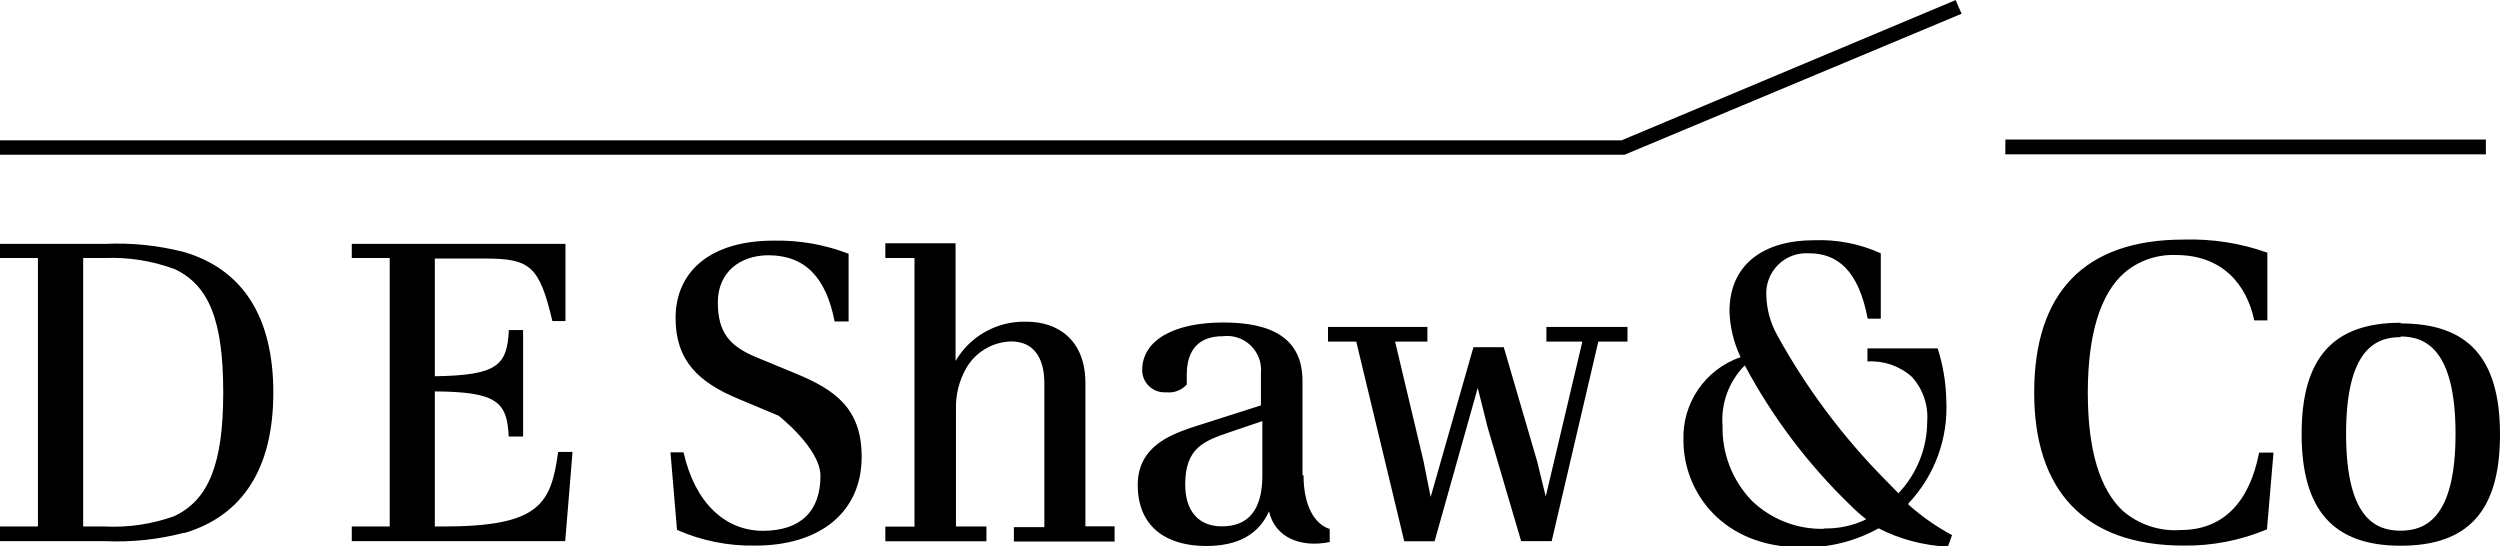
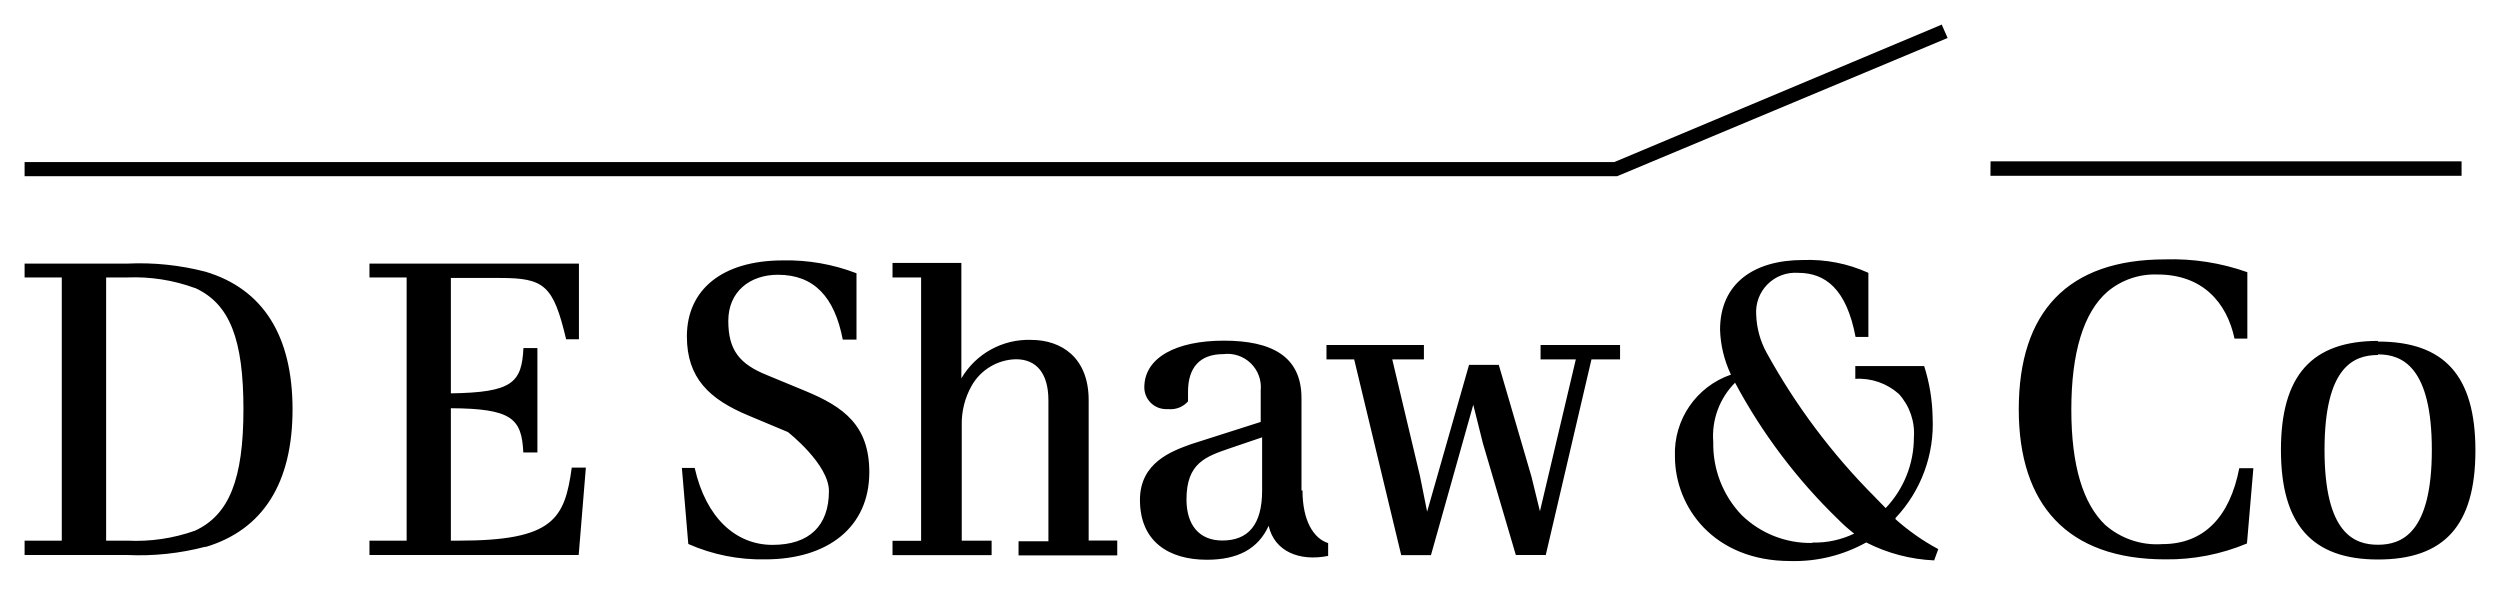
- <svg xmlns="http://www.w3.org/2000/svg" alt="D. E. Shaw &amp; Co" viewBox="0 0 191.17 41.75">
+ <svg xmlns="http://www.w3.org/2000/svg" alt="D. E. Shaw &amp; Co" width="194.99" height="47.55" viewBox="-1.912 -1.912 194.993 47.554">
  <path d="M43.24 18.65v5.9h-1c-1-4.22-1.7-4.78-5.17-4.78h-3.82v9c4.8-.07 5.53-.83 5.66-3.53H40v8.14h-1.1c-.12-2.65-.9-3.42-5.65-3.45v10.33h.63c7.4 0 8.25-1.72 8.8-5.7h1.1l-.56 6.82H26.9v-1.12h2.9V19.73h-2.9v-1.08h16.34M153.35 10.67h36.74v1.13h-36.75zM149.56 0L124 10.73H0v1.1h124.23L150 1.05l-.44-1M14.12 40.73a20.3 20.3 0 0 1-6.12.65H0v-1.12h2.9V19.73H0v-1.08h8a20.42 20.42 0 0 1 6.1.63c4.5 1.34 6.8 5 6.8 10.74s-2.3 9.4-6.8 10.74m-.8-20.2a13.72 13.72 0 0 0-5.3-.83H6.36v20.53H8a13.77 13.77 0 0 0 5.3-.78c2.65-1.23 3.77-4 3.77-9.47S16 21.8 13.32 20.56zM118.65 41.4l3.57-15.28h2.23V25h-6.2v1.12H121l-2.8 11.85-.66-2.7-2.55-8.72h-2.32L109.4 38l-.55-2.75-2.17-9.13h2.47V25h-7.6v1.12h2.16l3.67 15.27h2.32L113 29.66l.75 3 2.57 8.72h2.3M183.57 24.73c5.15 0 7.6 2.63 7.6 8.5s-2.45 8.5-7.6 8.5S176 39 176 33.18s2.42-8.5 7.57-8.5m0 1.1c-1.86 0-4.17.88-4.17 7.4s2.32 7.4 4.17 7.4 4.2-.9 4.2-7.4-2.33-7.45-4.2-7.45zM173.38 19.32a17.52 17.52 0 0 0-6.4-1c-7.6 0-11.43 4.08-11.43 11.7 0 7.44 3.8 11.7 11.43 11.7a16 16 0 0 0 6.37-1.24l.5-5.87h-1.1c-.73 3.77-2.73 5.92-6 5.92a6.1 6.1 0 0 1-4.46-1.5c-1.72-1.65-2.64-4.6-2.64-9s.94-7.57 2.83-9.2a5.73 5.73 0 0 1 3.9-1.33c3.5 0 5.4 2.18 6 5h1V19.3M64.88 19.4a15.07 15.07 0 0 0-5.72-1c-4.77 0-7.5 2.3-7.5 5.93 0 3.25 1.76 4.9 4.78 6.16l3.1 1.3s3.2 2.5 3.2 4.6c0 2.7-1.52 4.2-4.4 4.2s-5.2-2.13-6.07-6h-1l.5 5.93a14.14 14.14 0 0 0 6 1.2c4.87 0 8.12-2.5 8.12-6.8 0-3.65-2-5.1-5-6.34l-3-1.24c-2.1-.85-3-1.92-3-4.22s1.7-3.6 3.87-3.6c2.82 0 4.42 1.73 5.06 5.06h1.07v-5.2M83 29.3c0-3.3-2.1-4.7-4.5-4.7a6.07 6.07 0 0 0-5.43 3v-9H67.7v1.13h2.23v20.54H67.7v1.12h7.73v-1.13H73.1v-9a6 6 0 0 1 .77-3.08 4.08 4.08 0 0 1 3.46-2.07c1.63 0 2.53 1.14 2.53 3.2v11h-2.33v1.1h7.7v-1.16H83v-11M99.6 36.34v-7.2c0-3.3-2.38-4.48-6.06-4.48s-6.2 1.3-6.2 3.65A1.7 1.7 0 0 0 89 30h.2a1.82 1.82 0 0 0 1.55-.6v-.76c0-1.88.92-2.93 2.75-2.93a2.6 2.6 0 0 1 2.92 2.84V31L91 32.73c-1.5.54-4 1.43-4 4.35 0 3.26 2.26 4.67 5.22 4.67 2.4 0 4-.84 4.82-2.65.45 2 2.4 2.8 4.64 2.35v-1c-1.12-.35-2-1.72-2-4.1m-3.15 0c0 2.66-1.08 3.9-3.1 3.9-1.8 0-2.8-1.2-2.8-3.2 0-2.83 1.47-3.34 3.4-4l2.5-.85zM145.93 38.5a10.65 10.65 0 0 0 2.9-7.86 13.9 13.9 0 0 0-.66-4h-5.37v1a4.66 4.66 0 0 1 3.4 1.18 4.56 4.56 0 0 1 1.17 3.4 8 8 0 0 1-2.2 5.5c-.23-.24-.63-.63-.86-.88a50.23 50.23 0 0 1-8.44-11.26 6.6 6.6 0 0 1-.8-2.93 3.06 3.06 0 0 1 3.27-3.28c2.12 0 3.77 1.25 4.48 5h1v-5a11.28 11.28 0 0 0-5.1-1c-3.8 0-6.47 1.8-6.47 5.44a8.78 8.78 0 0 0 .85 3.5 6.48 6.48 0 0 0-4.37 6.37c0 3.94 3 8.17 9 8.17a11.5 11.5 0 0 0 5.92-1.45 12.9 12.9 0 0 0 5.3 1.4l.32-.88a17.36 17.36 0 0 1-3.33-2.33m-6.5 1.85a7.68 7.68 0 0 1-5.5-2.17 8 8 0 0 1-2.22-5.7 5.9 5.9 0 0 1 1.7-4.63 43.1 43.1 0 0 0 8.05 10.67 12.8 12.8 0 0 0 1.24 1.1 7.1 7.1 0 0 1-3.25.7z" fill="#000" data-darkreader-inline-fill="" style="--darkreader-inline-fill: #181a1b;" />
</svg>
